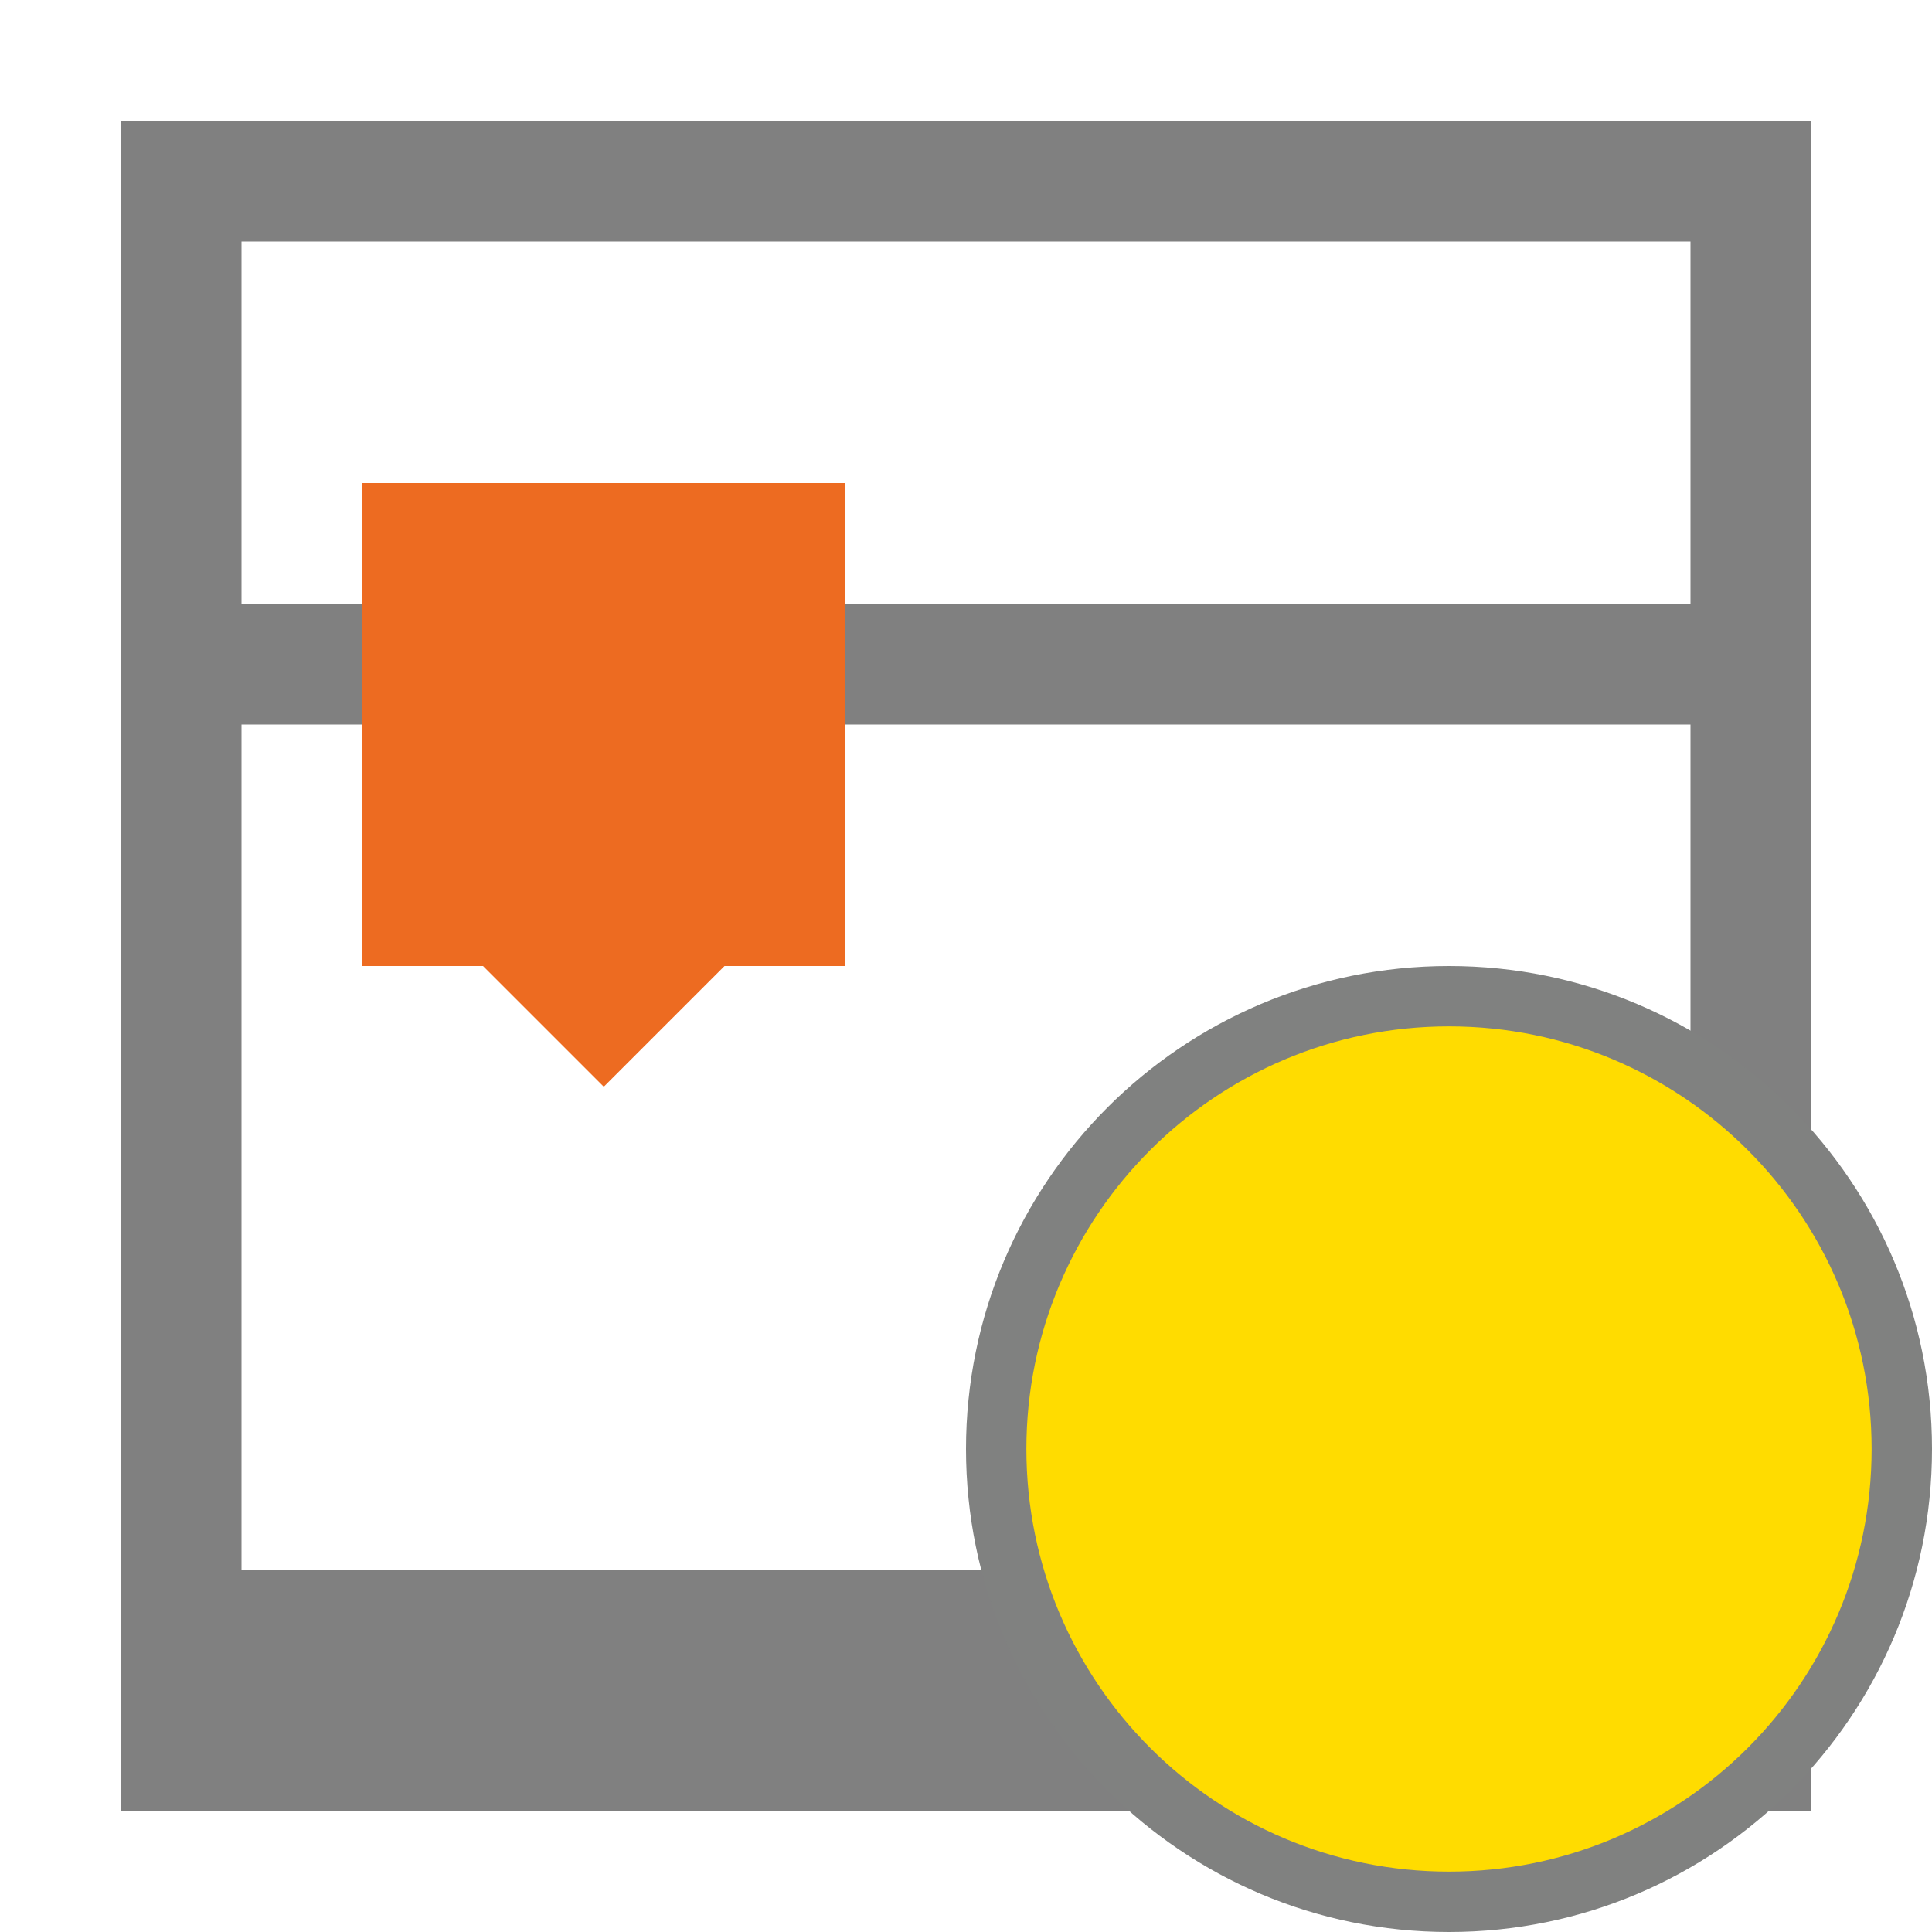
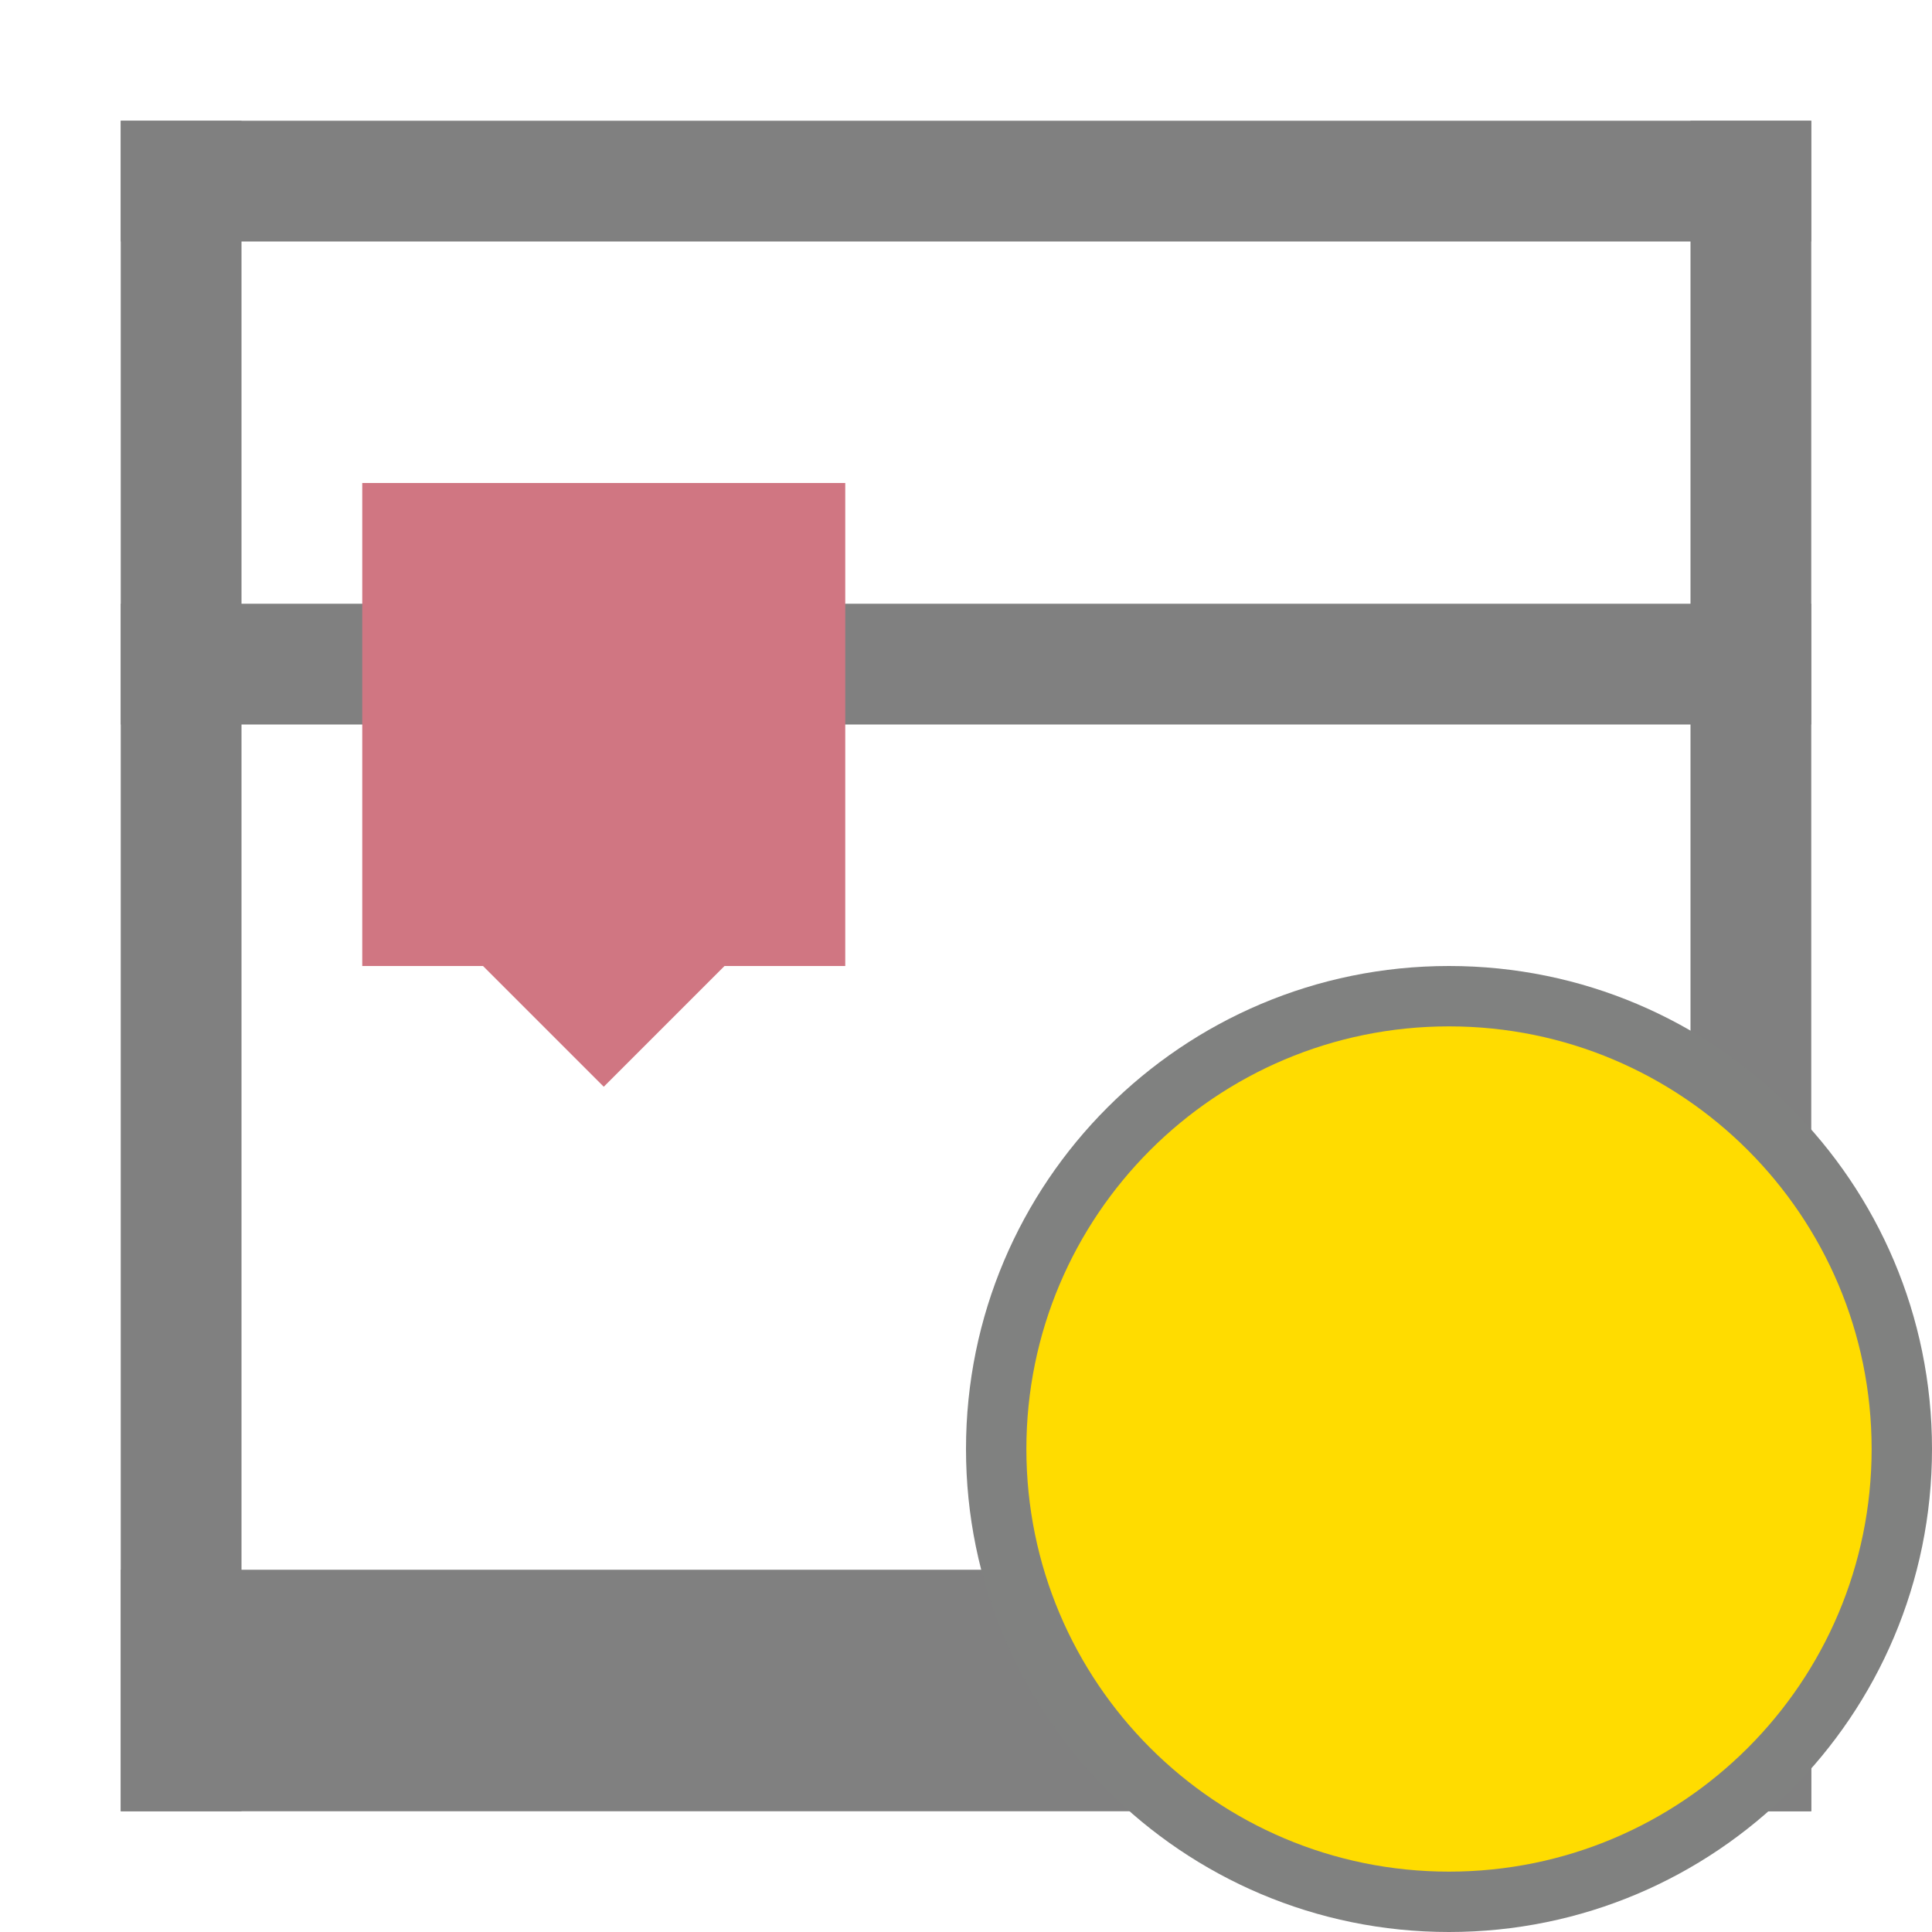
<svg xmlns="http://www.w3.org/2000/svg" version="1.0" id="Layer_1" x="0px" y="0px" viewBox="0 0 16 16" enable-background="new 0 0 16 16" xml:space="preserve">
  <g id="printer">
    <rect x="1" y="1" fill="#808080" width="1" height="14" />
    <rect x="14" y="1" fill="#808080" width="1" height="14" />
    <rect x="7.5" y="-1.5" transform="matrix(-1.836970e-16 1 -1 -1.836970e-16 13.5 -2.5)" fill="#808080" width="1" height="14" />
    <rect x="7.5" y="-5.5" transform="matrix(-1.836970e-16 1 -1 -1.836970e-16 9.5 -6.5)" fill="#808080" width="1" height="14" />
    <rect x="7" y="7" transform="matrix(-1.836970e-16 1 -1 -1.836970e-16 22 6)" fill="#808080" width="2" height="14" />
-     <rect x="3" y="4" fill="#ED6B21" width="4" height="4" />
-     <polygon fill="#ED6B21" points="5,9 4,8 6,8  " />
+     <rect x="3" y="4" fill="#D07682" width="4" height="4" />
+     <polygon fill="#D07682" points="5,9 4,8 6,8  " />
    <circle fill="#808180" cx="12" cy="12" r="4" />
    <circle fill="#FFDC00" cx="12" cy="12" r="3.5" />
  </g>
</svg>
